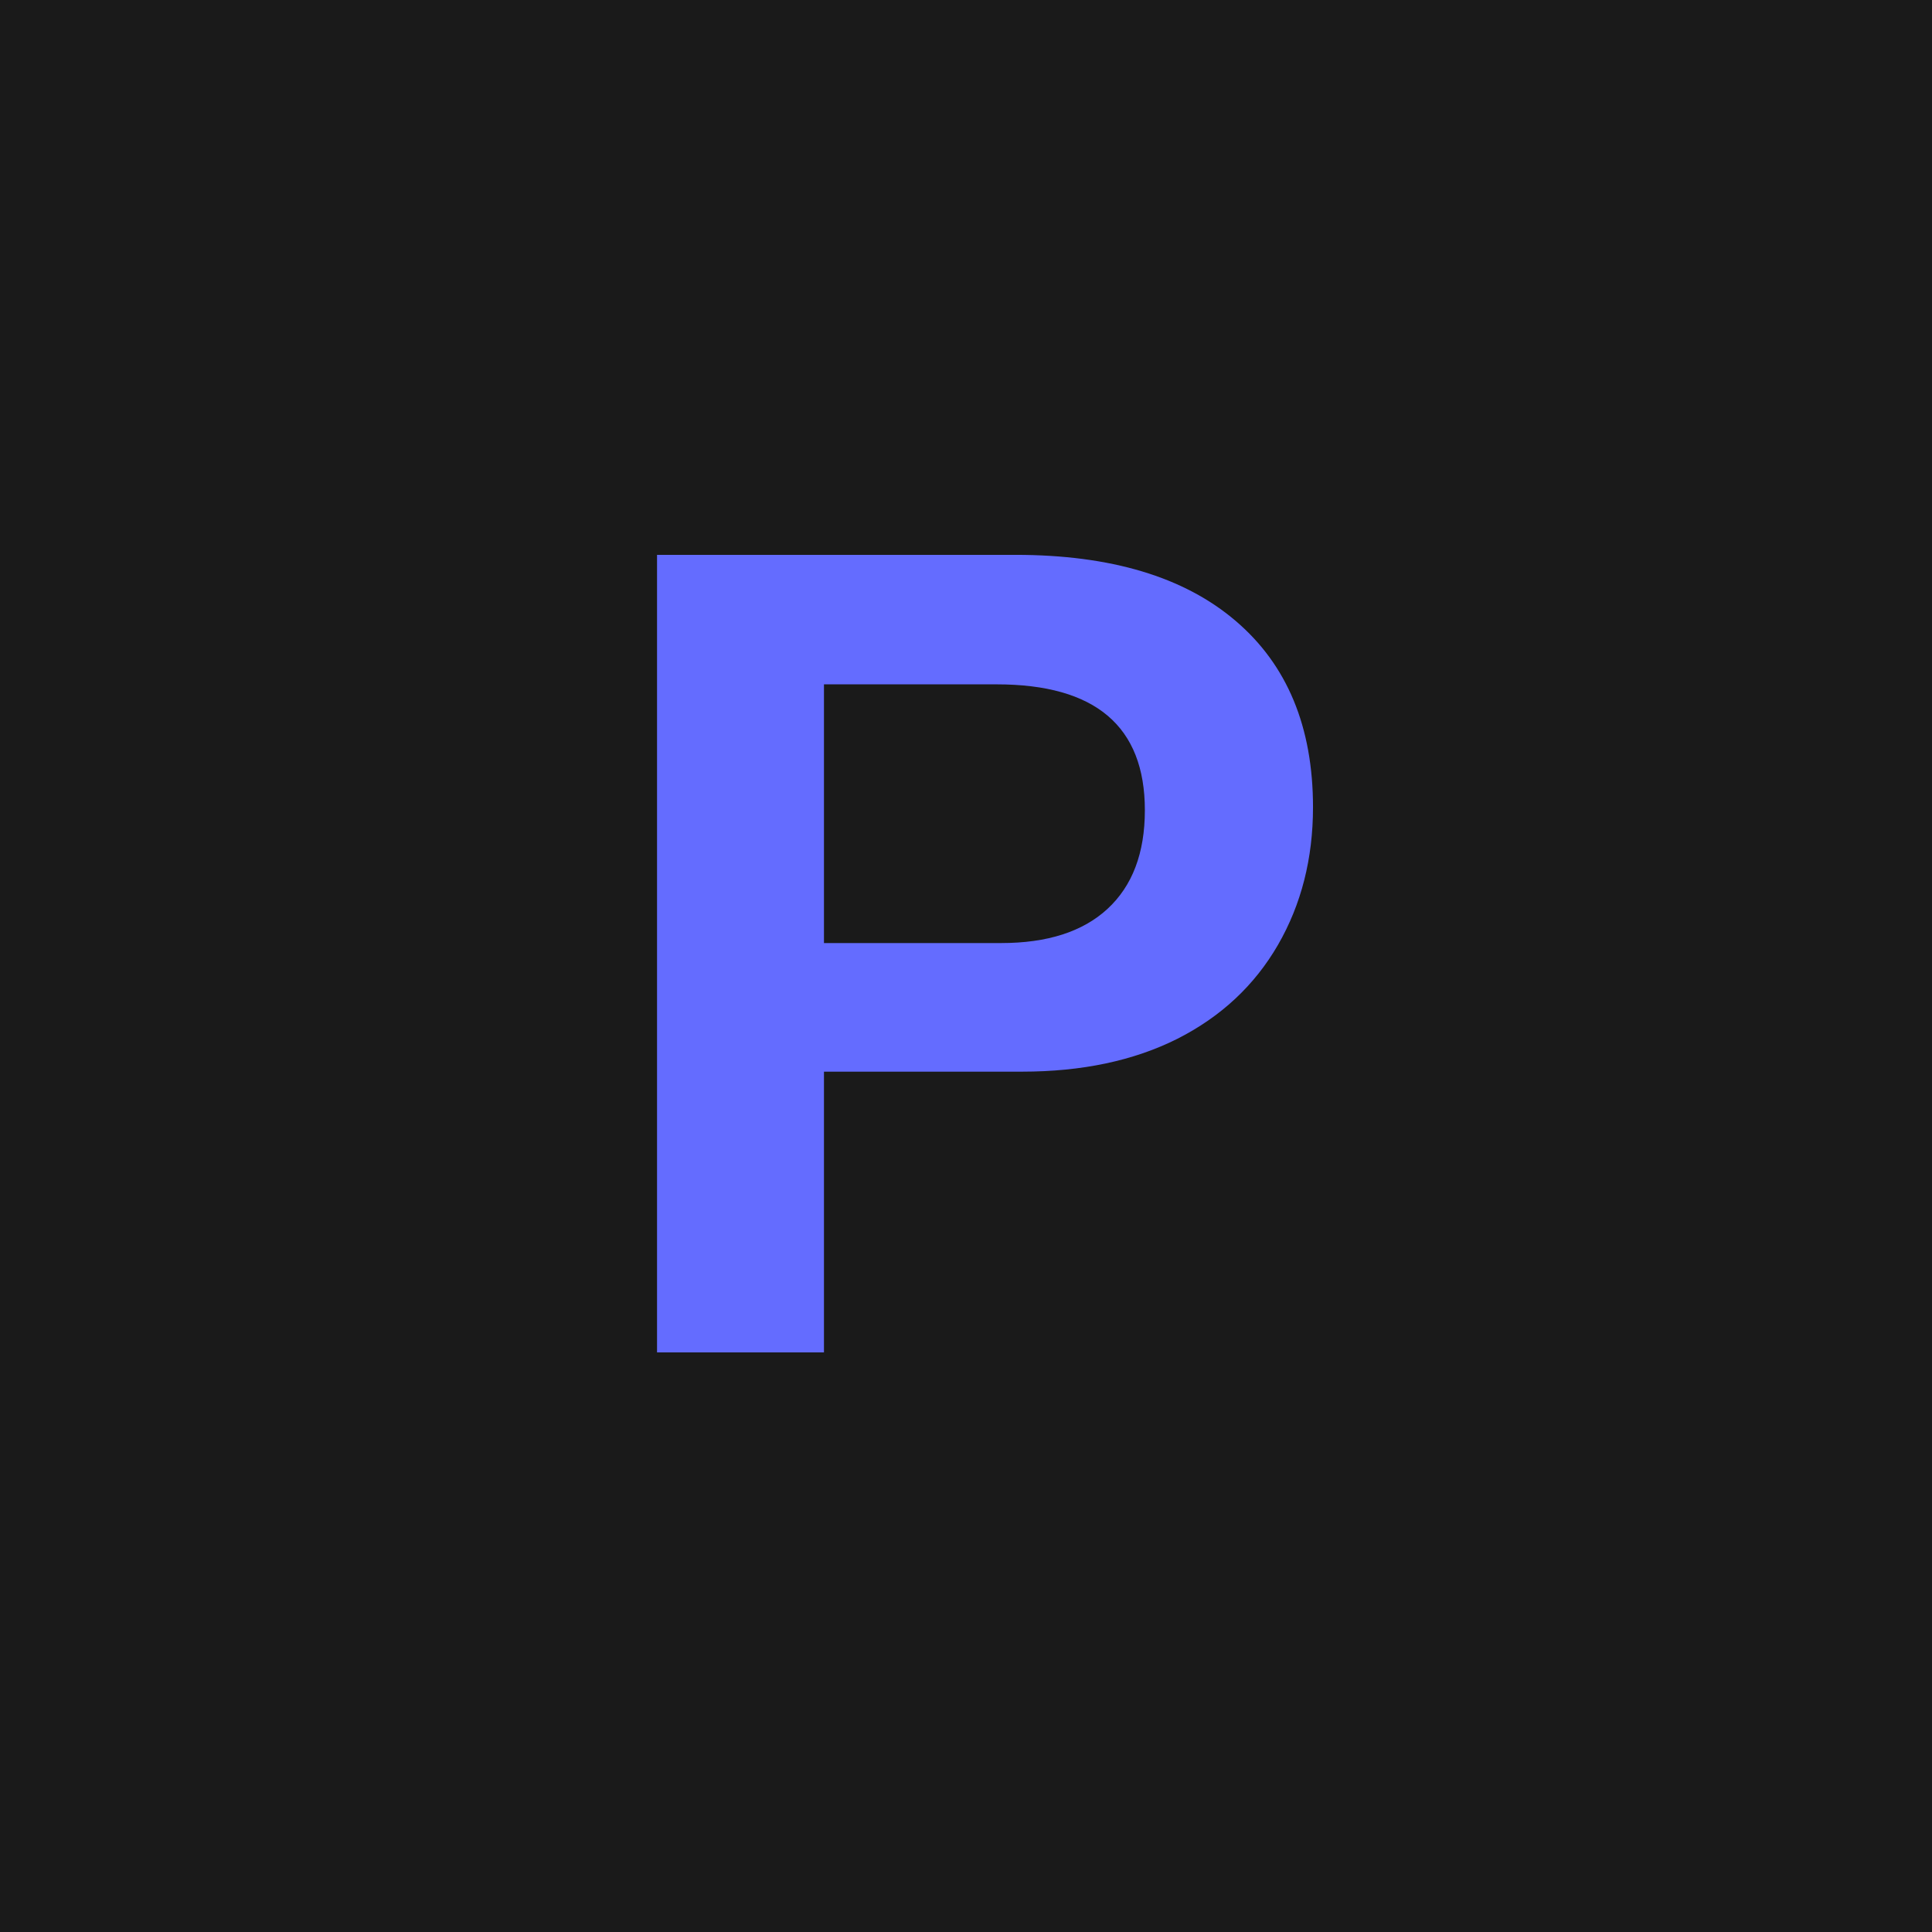
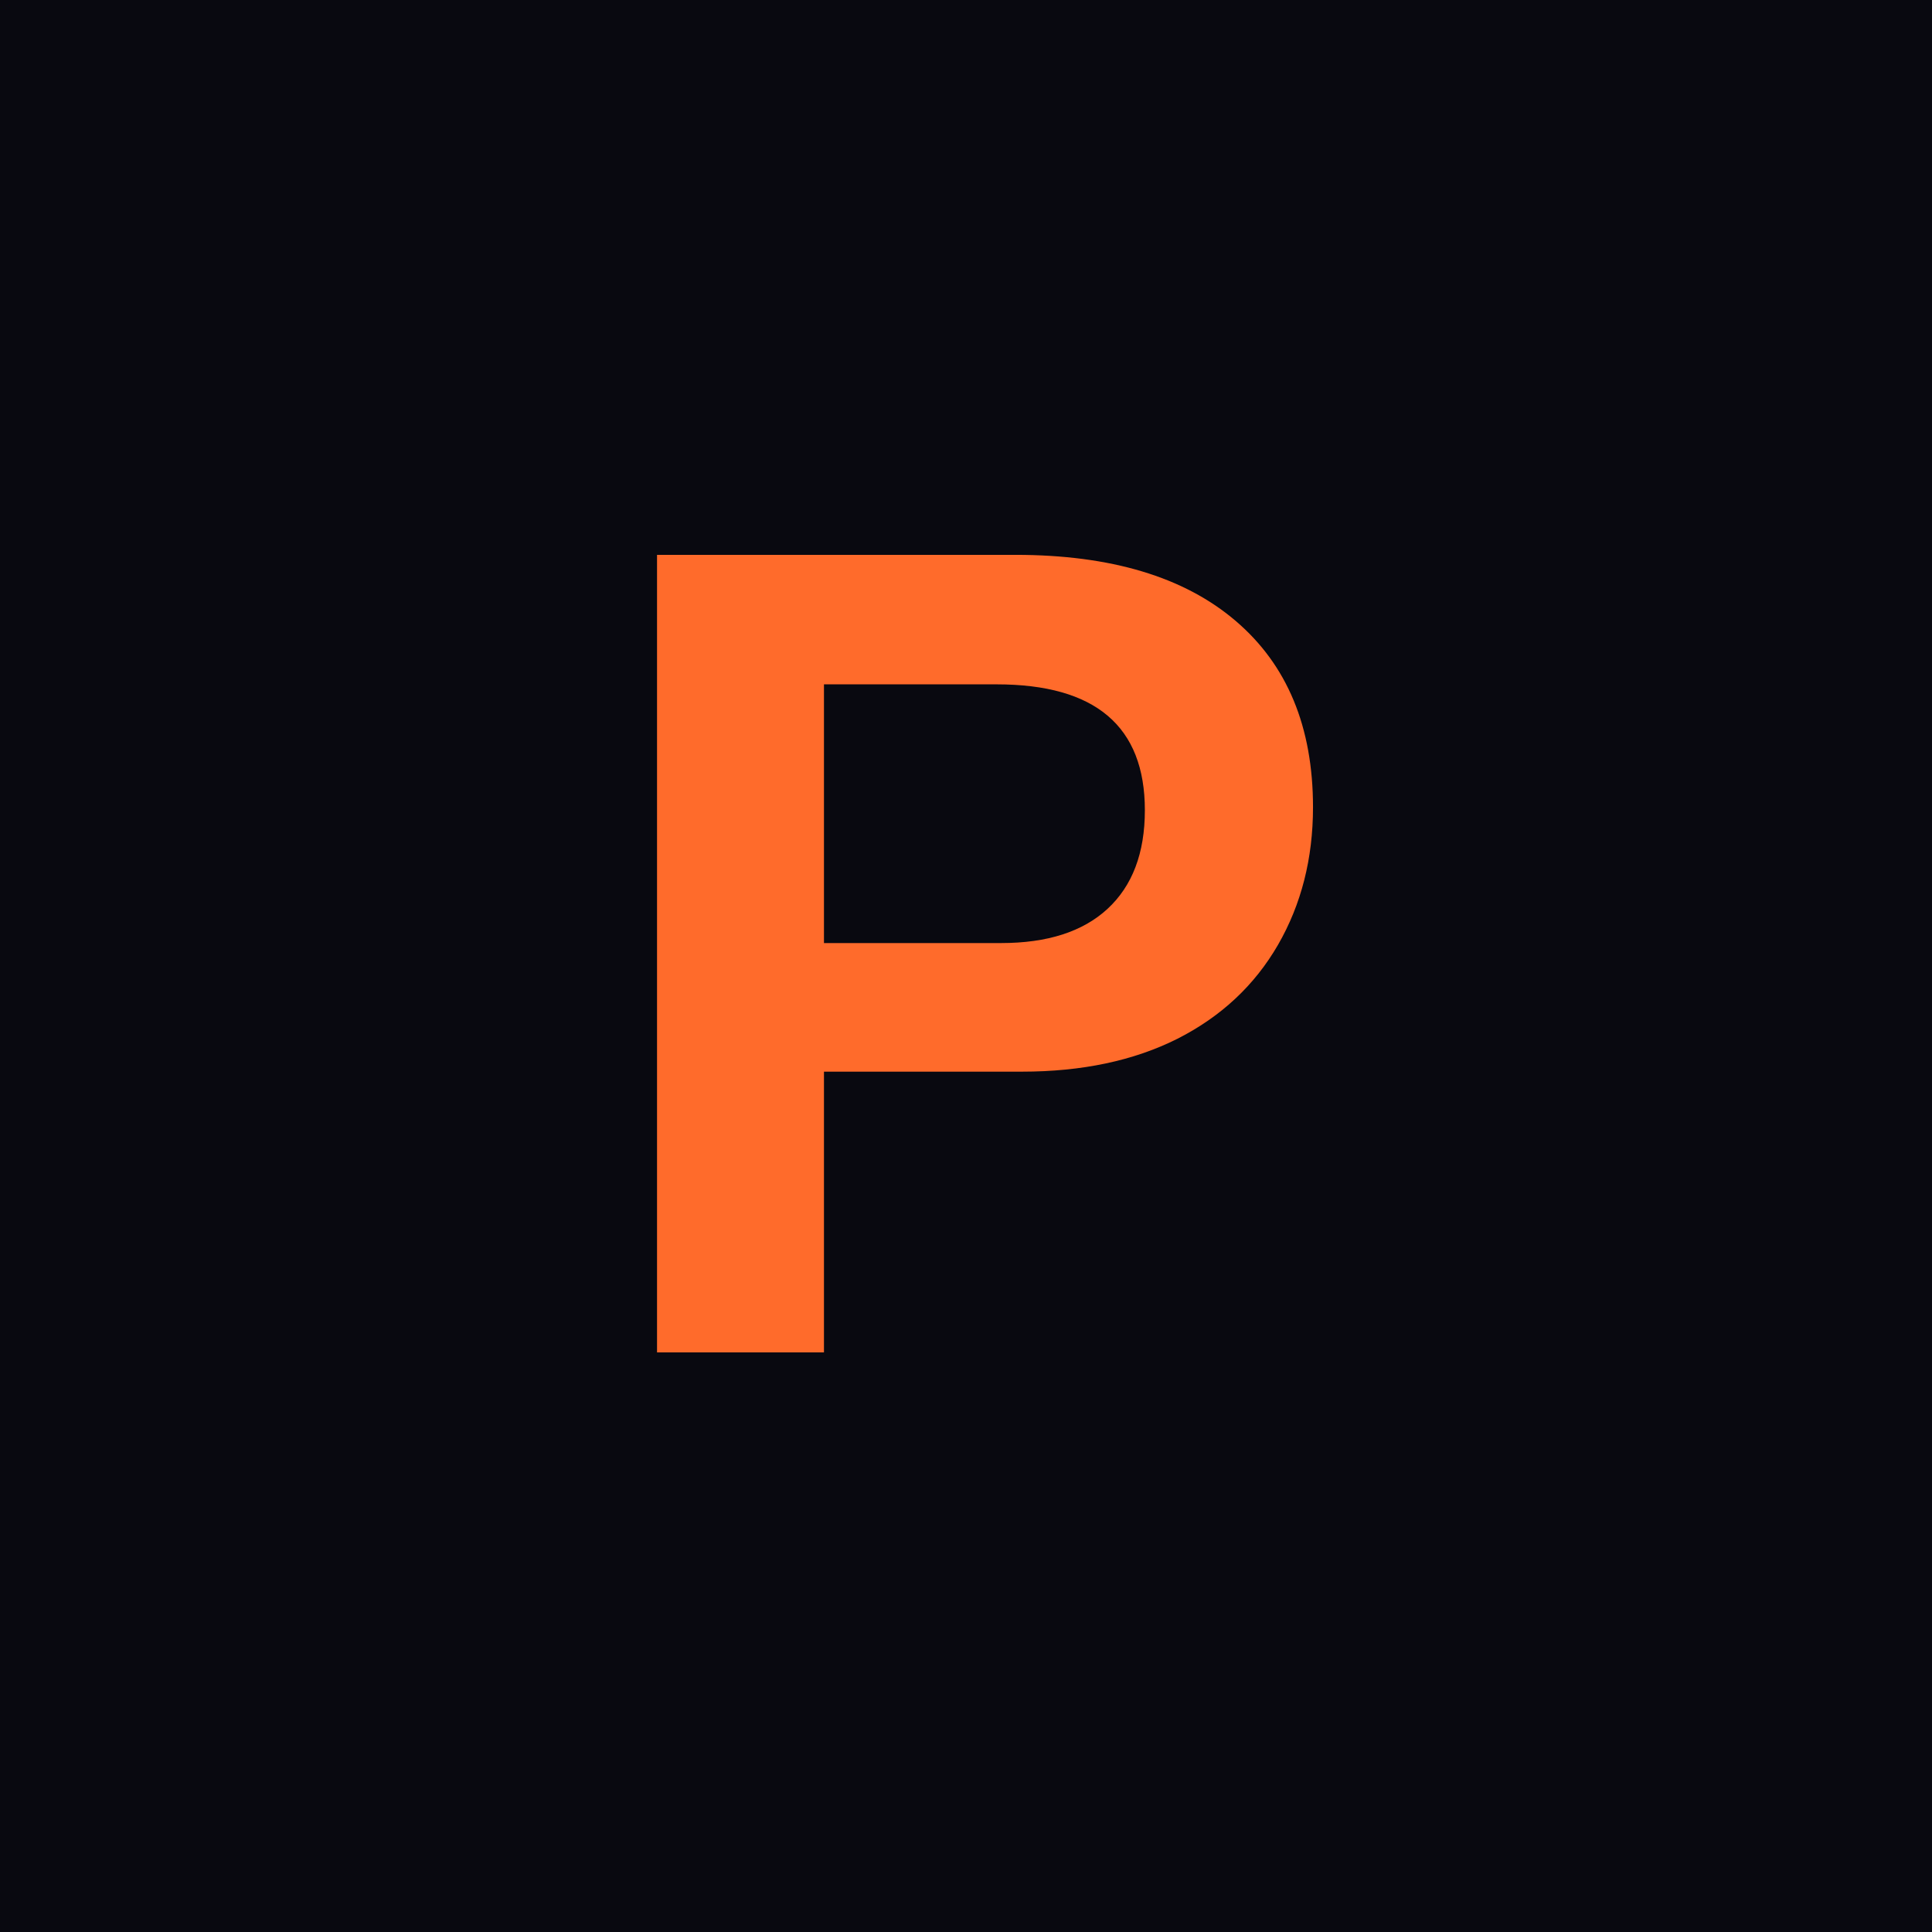
<svg xmlns="http://www.w3.org/2000/svg" viewBox="0 0 100 100">
-   <rect width="100" height="100" fill="#1a1a1a" />
-   <text x="50" y="70" font-family="Arial, sans-serif" font-size="60" font-weight="bold" fill="#646cff" text-anchor="middle">P</text>
+   <rect width="100" height="100" fill="#090910" />
+   <text x="50" y="70" font-family="Arial, sans-serif" font-size="60" font-weight="bold" fill="#FF6B2B" text-anchor="middle">P</text>
</svg>
